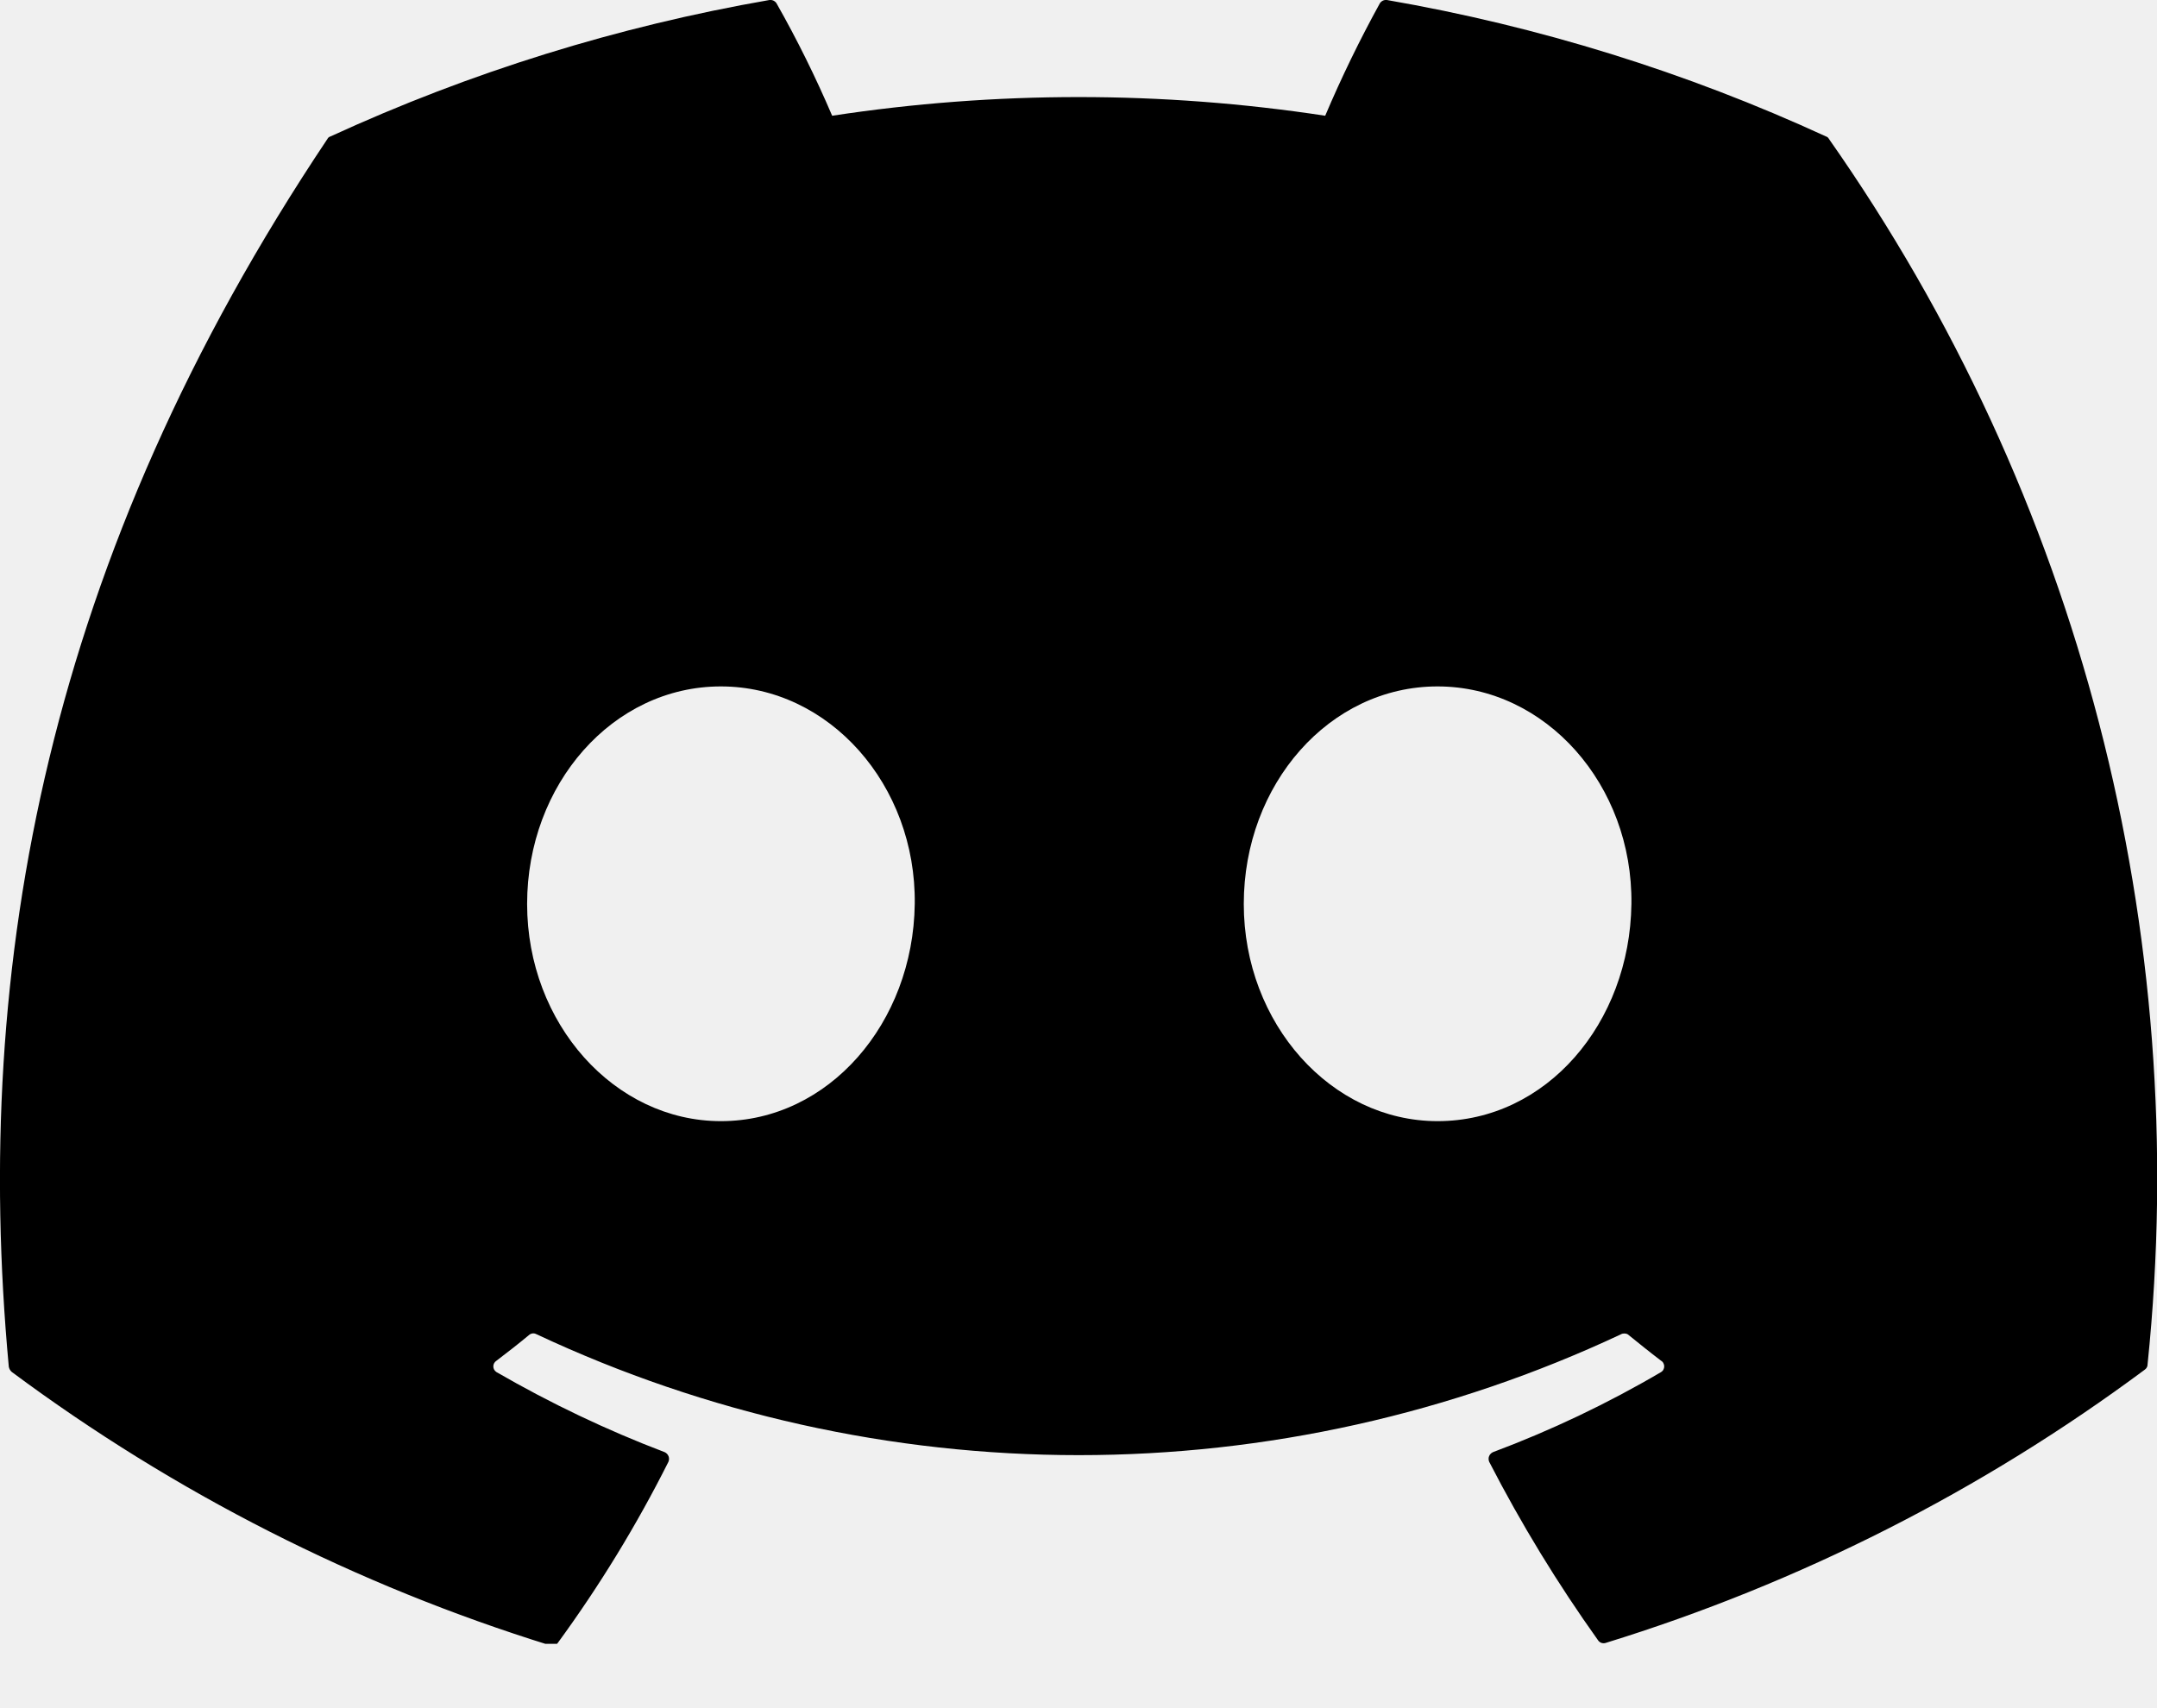
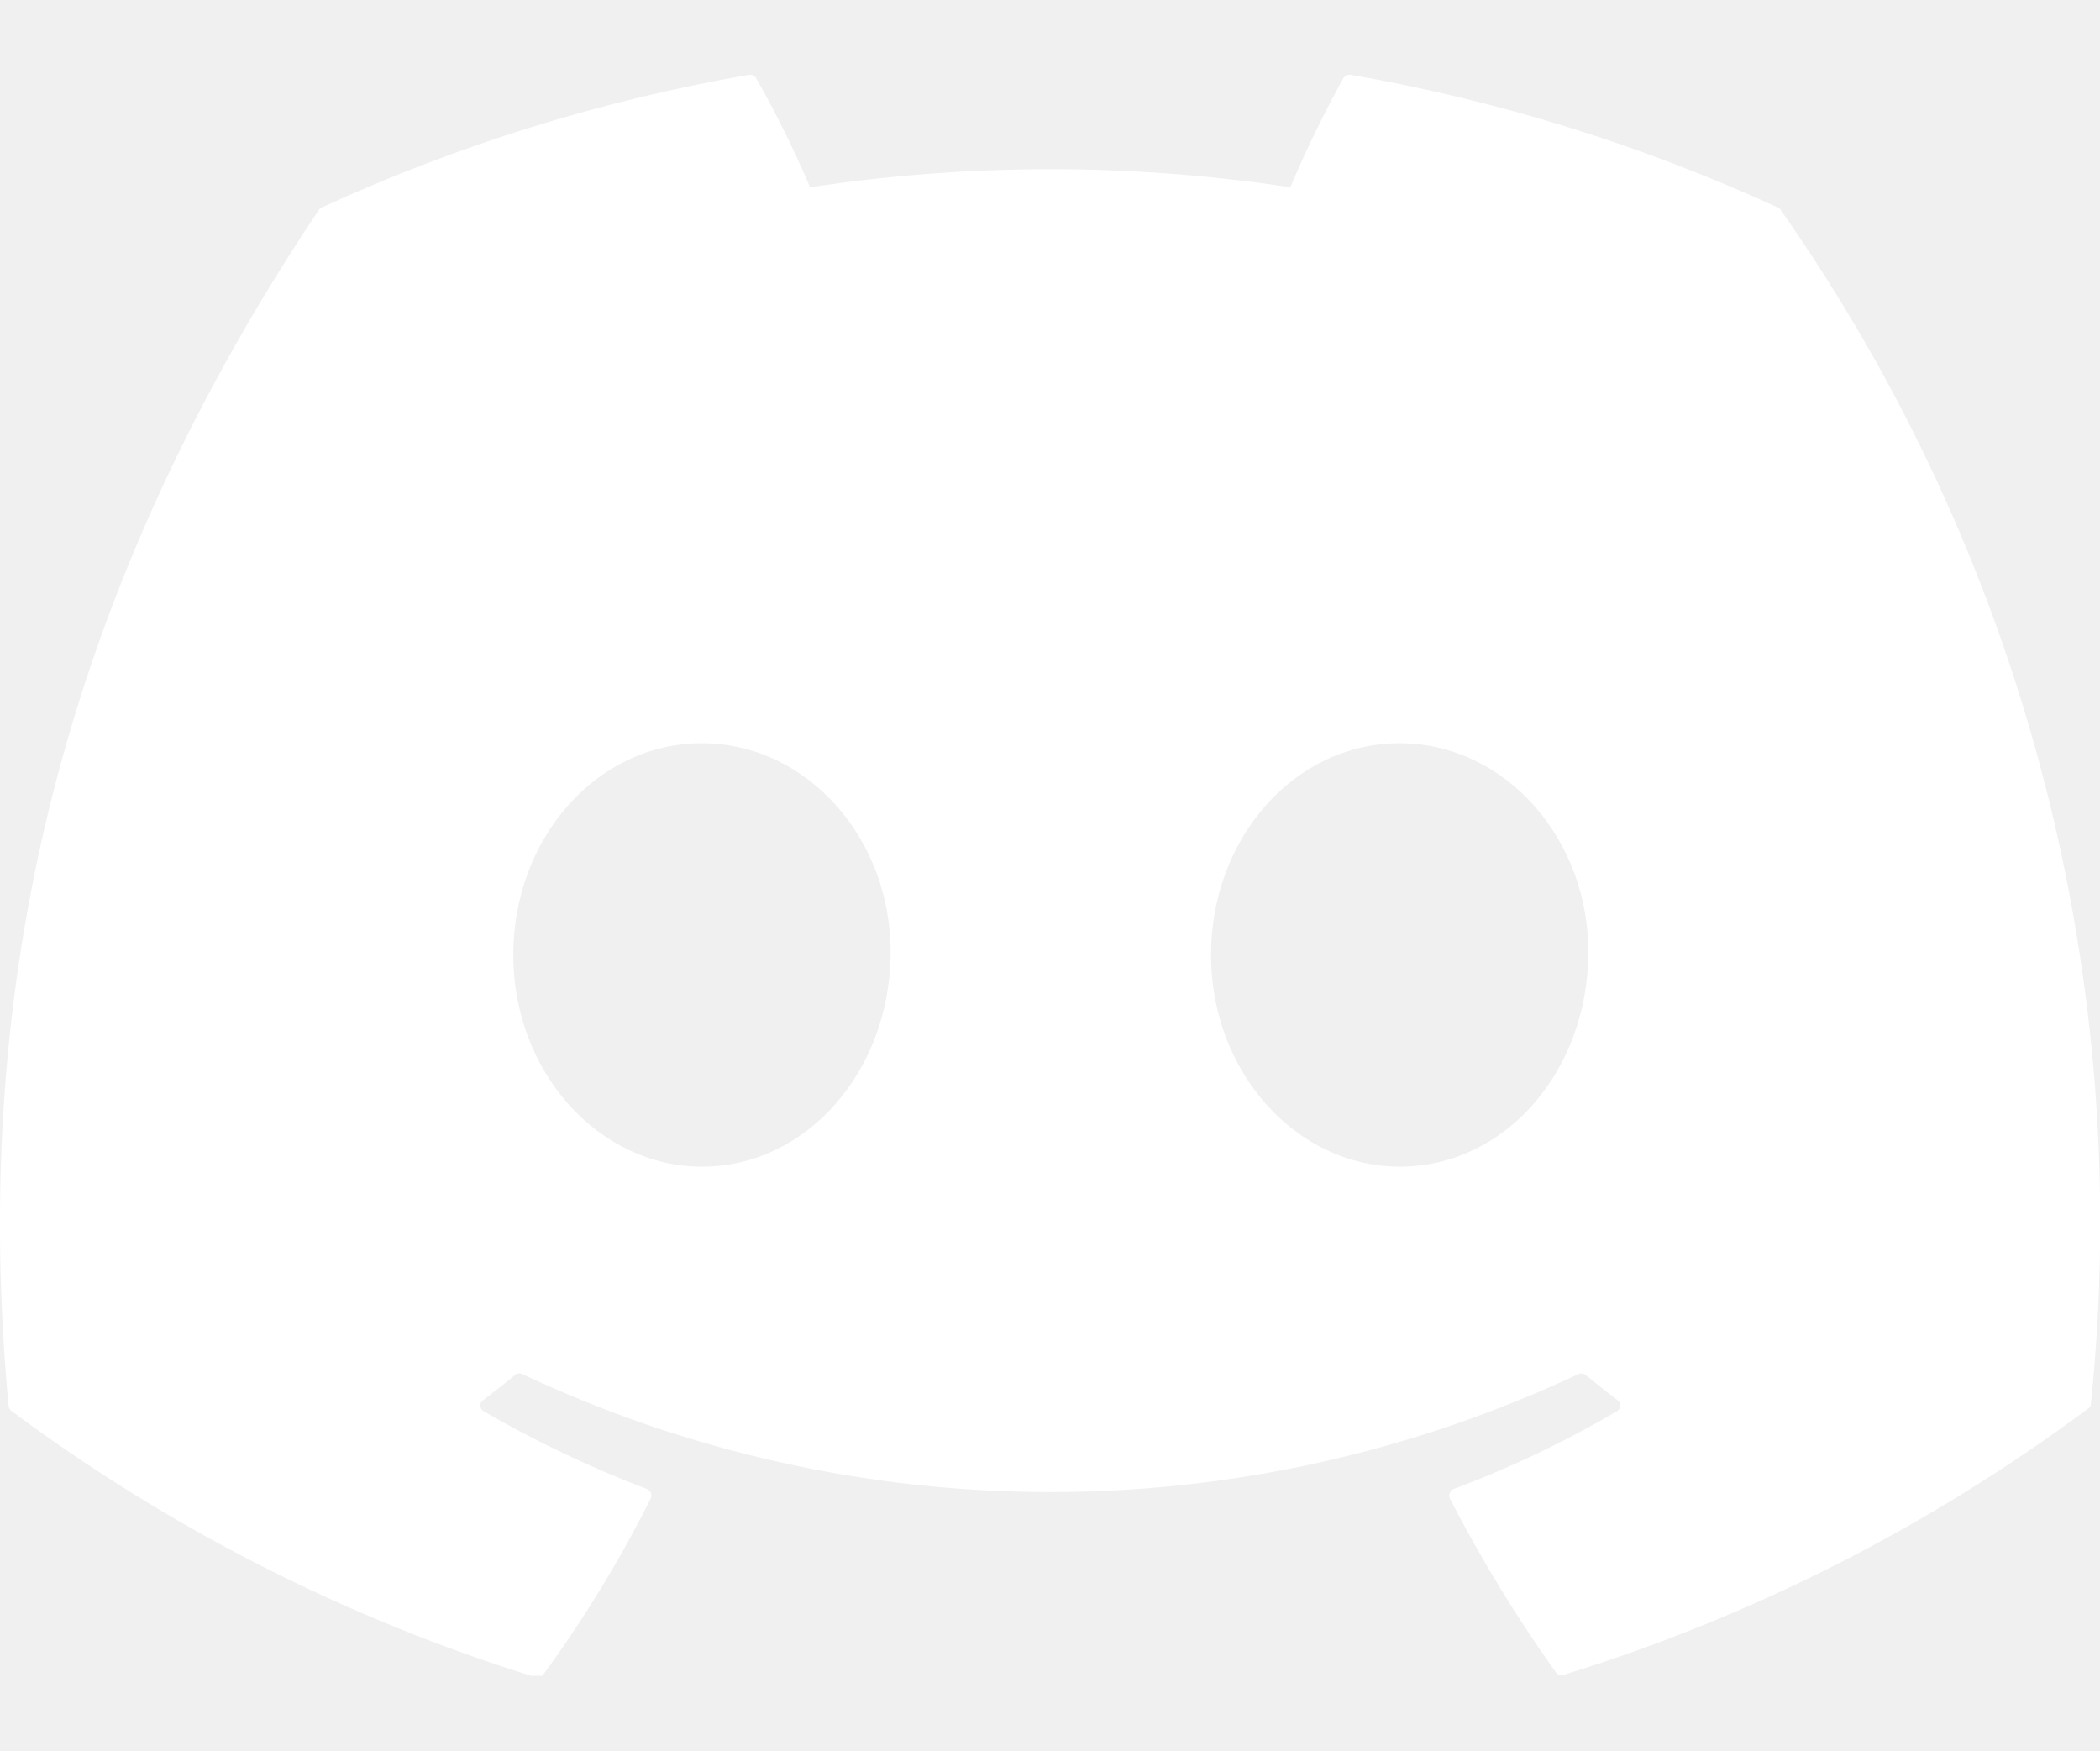
- <svg xmlns="http://www.w3.org/2000/svg" width="24" height="19" viewBox="0 0 24 19" fill="none">
-   <g clip-path="url(#clip0_97_2800)">
-     <path d="M20.316 1.518C18.76 0.802 17.118 0.292 15.431 -2.40709e-05C15.416 -0.002 15.4 0.001 15.387 0.007C15.373 0.014 15.361 0.024 15.353 0.037C15.129 0.444 14.926 0.861 14.745 1.288C12.927 1.011 11.077 1.011 9.259 1.288C9.076 0.86 8.87 0.442 8.64 0.037C8.632 0.024 8.62 0.014 8.606 0.007C8.593 0.001 8.577 -0.002 8.562 -2.40709e-05C6.875 0.293 5.234 0.803 3.678 1.518C3.671 1.52 3.664 1.523 3.658 1.528C3.652 1.532 3.647 1.538 3.644 1.545C0.534 6.193 -0.318 10.726 0.098 15.211C0.103 15.234 0.114 15.254 0.132 15.269C1.942 16.614 3.967 17.643 6.122 18.311C6.137 18.316 6.153 18.316 6.168 18.311C6.183 18.306 6.197 18.297 6.206 18.284C6.671 17.648 7.083 16.974 7.437 16.269C7.441 16.259 7.444 16.249 7.444 16.238C7.444 16.227 7.443 16.217 7.439 16.207C7.435 16.197 7.429 16.187 7.422 16.18C7.415 16.172 7.406 16.166 7.396 16.161C6.749 15.915 6.123 15.616 5.523 15.269C5.513 15.262 5.504 15.253 5.498 15.242C5.492 15.231 5.489 15.219 5.489 15.206C5.489 15.194 5.492 15.181 5.498 15.171C5.504 15.16 5.513 15.15 5.523 15.144C5.648 15.049 5.774 14.951 5.895 14.85C5.907 14.843 5.92 14.839 5.934 14.839C5.948 14.839 5.961 14.843 5.973 14.85C7.86 15.735 9.919 16.194 12.003 16.194C14.088 16.194 16.147 15.735 18.034 14.85C18.046 14.843 18.059 14.84 18.073 14.84C18.086 14.84 18.1 14.843 18.112 14.85C18.233 14.948 18.358 15.049 18.483 15.144C18.494 15.15 18.503 15.16 18.508 15.171C18.514 15.181 18.517 15.194 18.517 15.206C18.517 15.219 18.514 15.231 18.508 15.242C18.503 15.253 18.494 15.262 18.483 15.269C17.886 15.62 17.259 15.918 16.611 16.161C16.601 16.166 16.592 16.172 16.585 16.18C16.577 16.187 16.572 16.197 16.568 16.207C16.564 16.217 16.562 16.227 16.563 16.238C16.563 16.249 16.566 16.259 16.57 16.269C16.925 16.959 17.33 17.622 17.78 18.253C17.789 18.267 17.802 18.277 17.817 18.283C17.833 18.288 17.849 18.289 17.865 18.284C20.023 17.618 22.052 16.59 23.865 15.242C23.874 15.235 23.882 15.227 23.887 15.217C23.893 15.207 23.895 15.196 23.895 15.184C24.395 10.359 23.136 5.516 20.349 1.545C20.346 1.538 20.341 1.532 20.335 1.528C20.329 1.523 20.323 1.52 20.316 1.518ZM8.021 12.477C6.838 12.477 5.865 11.392 5.865 10.06C5.865 8.728 6.818 7.639 8.021 7.639C9.225 7.639 10.195 8.735 10.178 10.06C10.161 11.385 9.221 12.477 8.021 12.477ZM15.995 12.477C14.812 12.477 13.839 11.392 13.839 10.06C13.839 8.728 14.792 7.639 15.995 7.639C17.199 7.639 18.169 8.735 18.152 10.06C18.135 11.385 17.206 12.477 15.995 12.477Z" fill="black" />
+ <svg xmlns="http://www.w3.org/2000/svg" width="12" height="10" viewBox="0 0 12 10" fill="none">
+   <g clip-path="url(#clip0_178_261)">
+     <path d="M10.158 1.185C9.38 0.828 8.559 0.573 7.716 0.427C7.708 0.426 7.7 0.427 7.694 0.43C7.687 0.434 7.681 0.439 7.677 0.445C7.565 0.648 7.463 0.857 7.373 1.07C6.463 0.932 5.539 0.932 4.629 1.07C4.538 0.856 4.435 0.648 4.32 0.445C4.316 0.439 4.31 0.434 4.303 0.43C4.296 0.427 4.289 0.426 4.281 0.427C3.438 0.573 2.617 0.828 1.839 1.185C1.835 1.186 1.832 1.188 1.829 1.19C1.826 1.193 1.824 1.196 1.822 1.199C0.267 3.523 -0.159 5.789 0.049 8.032C0.051 8.043 0.057 8.053 0.066 8.061C0.971 8.734 1.984 9.248 3.061 9.582C3.069 9.584 3.077 9.584 3.084 9.582C3.092 9.579 3.098 9.575 3.103 9.569C3.336 9.25 3.542 8.913 3.718 8.561C3.721 8.556 3.722 8.551 3.722 8.546C3.722 8.54 3.721 8.535 3.72 8.53C3.718 8.525 3.715 8.52 3.711 8.516C3.707 8.512 3.703 8.509 3.698 8.507C3.375 8.384 3.061 8.235 2.762 8.061C2.757 8.058 2.752 8.053 2.749 8.047C2.746 8.042 2.745 8.036 2.745 8.03C2.745 8.023 2.746 8.017 2.749 8.012C2.752 8.006 2.757 8.002 2.762 7.998C2.824 7.951 2.887 7.902 2.948 7.851C2.954 7.848 2.96 7.846 2.967 7.846C2.974 7.846 2.981 7.848 2.987 7.851C3.93 8.294 4.96 8.524 6.002 8.524C7.044 8.524 8.073 8.294 9.017 7.851C9.023 7.848 9.03 7.846 9.036 7.846C9.043 7.846 9.05 7.848 9.056 7.851C9.117 7.9 9.179 7.951 9.242 7.998C9.247 8.002 9.251 8.006 9.254 8.012C9.257 8.017 9.259 8.023 9.259 8.03C9.259 8.036 9.257 8.042 9.254 8.047C9.251 8.053 9.247 8.058 9.242 8.061C8.943 8.236 8.63 8.386 8.305 8.507C8.301 8.509 8.296 8.512 8.292 8.516C8.289 8.52 8.286 8.525 8.284 8.53C8.282 8.535 8.281 8.54 8.281 8.546C8.282 8.551 8.283 8.556 8.285 8.561C8.463 8.906 8.665 9.238 8.89 9.553C8.895 9.56 8.901 9.565 8.909 9.568C8.916 9.571 8.925 9.571 8.933 9.569C10.012 9.236 11.026 8.721 11.932 8.047C11.937 8.044 11.941 8.04 11.944 8.035C11.947 8.03 11.948 8.024 11.948 8.019C12.197 5.606 11.568 3.184 10.175 1.199C10.173 1.196 10.171 1.193 10.168 1.19C10.165 1.188 10.162 1.186 10.158 1.185ZM4.011 6.665C3.419 6.665 2.933 6.122 2.933 5.456C2.933 4.79 3.409 4.246 4.011 4.246C4.613 4.246 5.098 4.794 5.089 5.456C5.081 6.119 4.611 6.665 4.011 6.665ZM7.998 6.665C7.406 6.665 6.92 6.122 6.92 5.456C6.92 4.79 7.396 4.246 7.998 4.246C8.6 4.246 9.085 4.794 9.076 5.456C9.068 6.119 8.603 6.665 7.998 6.665Z" fill="white" />
  </g>
  <defs>
-     <clipPath id="clip0_97_2800">
-       <rect width="24" height="18.294" fill="white" />
+     <clipPath id="clip0_178_261">
+       <rect width="12" height="9.147" fill="white" transform="translate(0 0.426514)" />
    </clipPath>
  </defs>
</svg>
